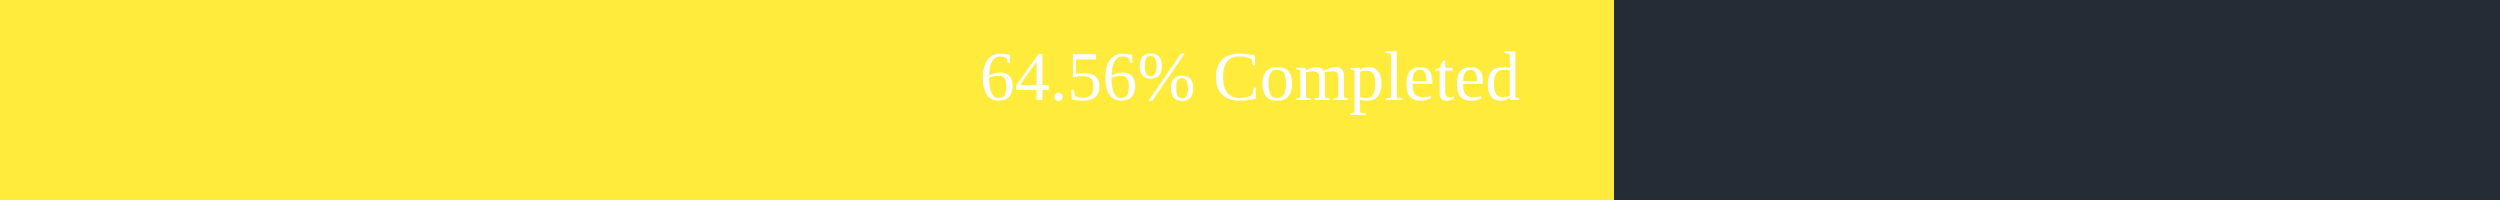
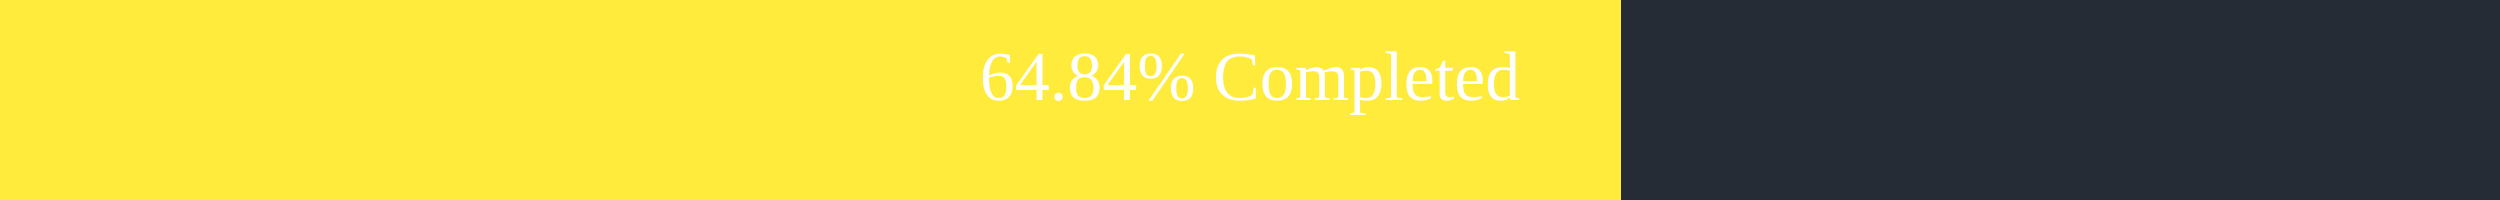
<svg xmlns="http://www.w3.org/2000/svg" width="500" height="40">
  <rect x="0" y="0" width="500" height="40" fill="#262C36" />
-   <rect x="0" y="0" width="322.8" height="40" fill="#ffeb3b" />
+   <rect x="0" y="0" width="324.2" height="40" fill="#ffeb3b" />
  <text x="250" y="20" text-anchor="middle" alignment-baseline="middle" font-size="14" fill="white">
-         64.56% Completed
+         64.84% Completed
      </text>
</svg>
